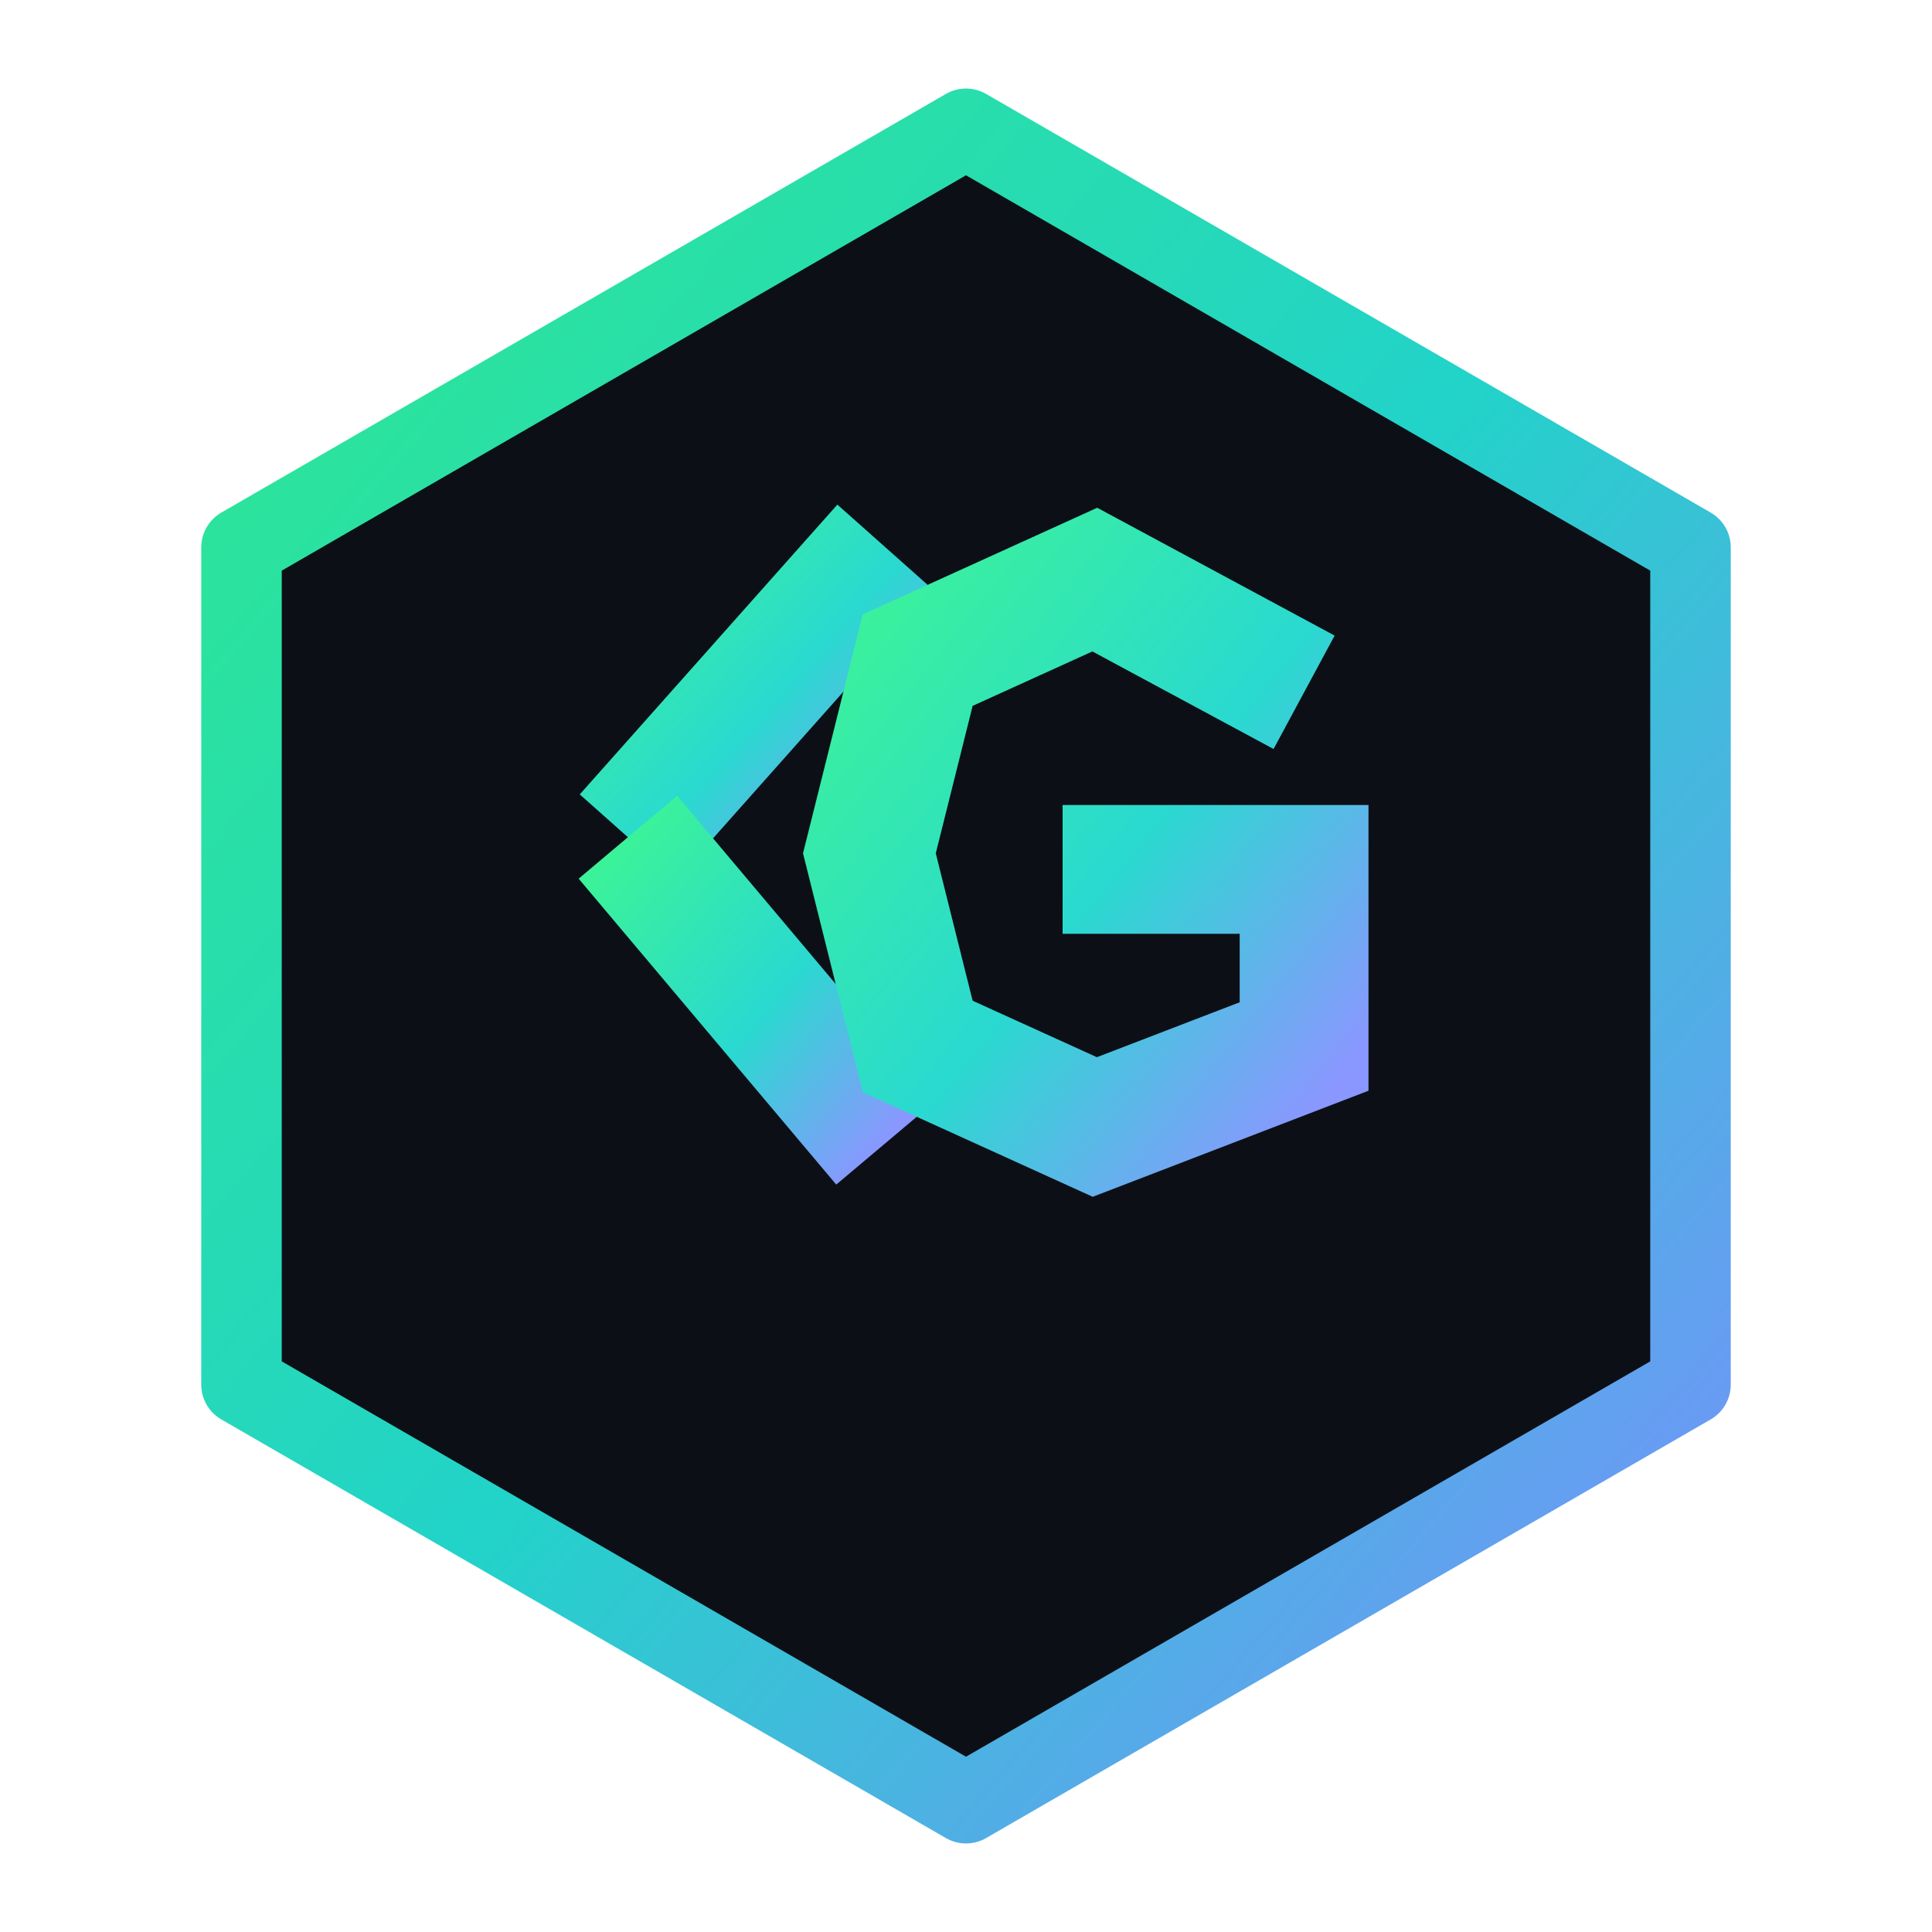
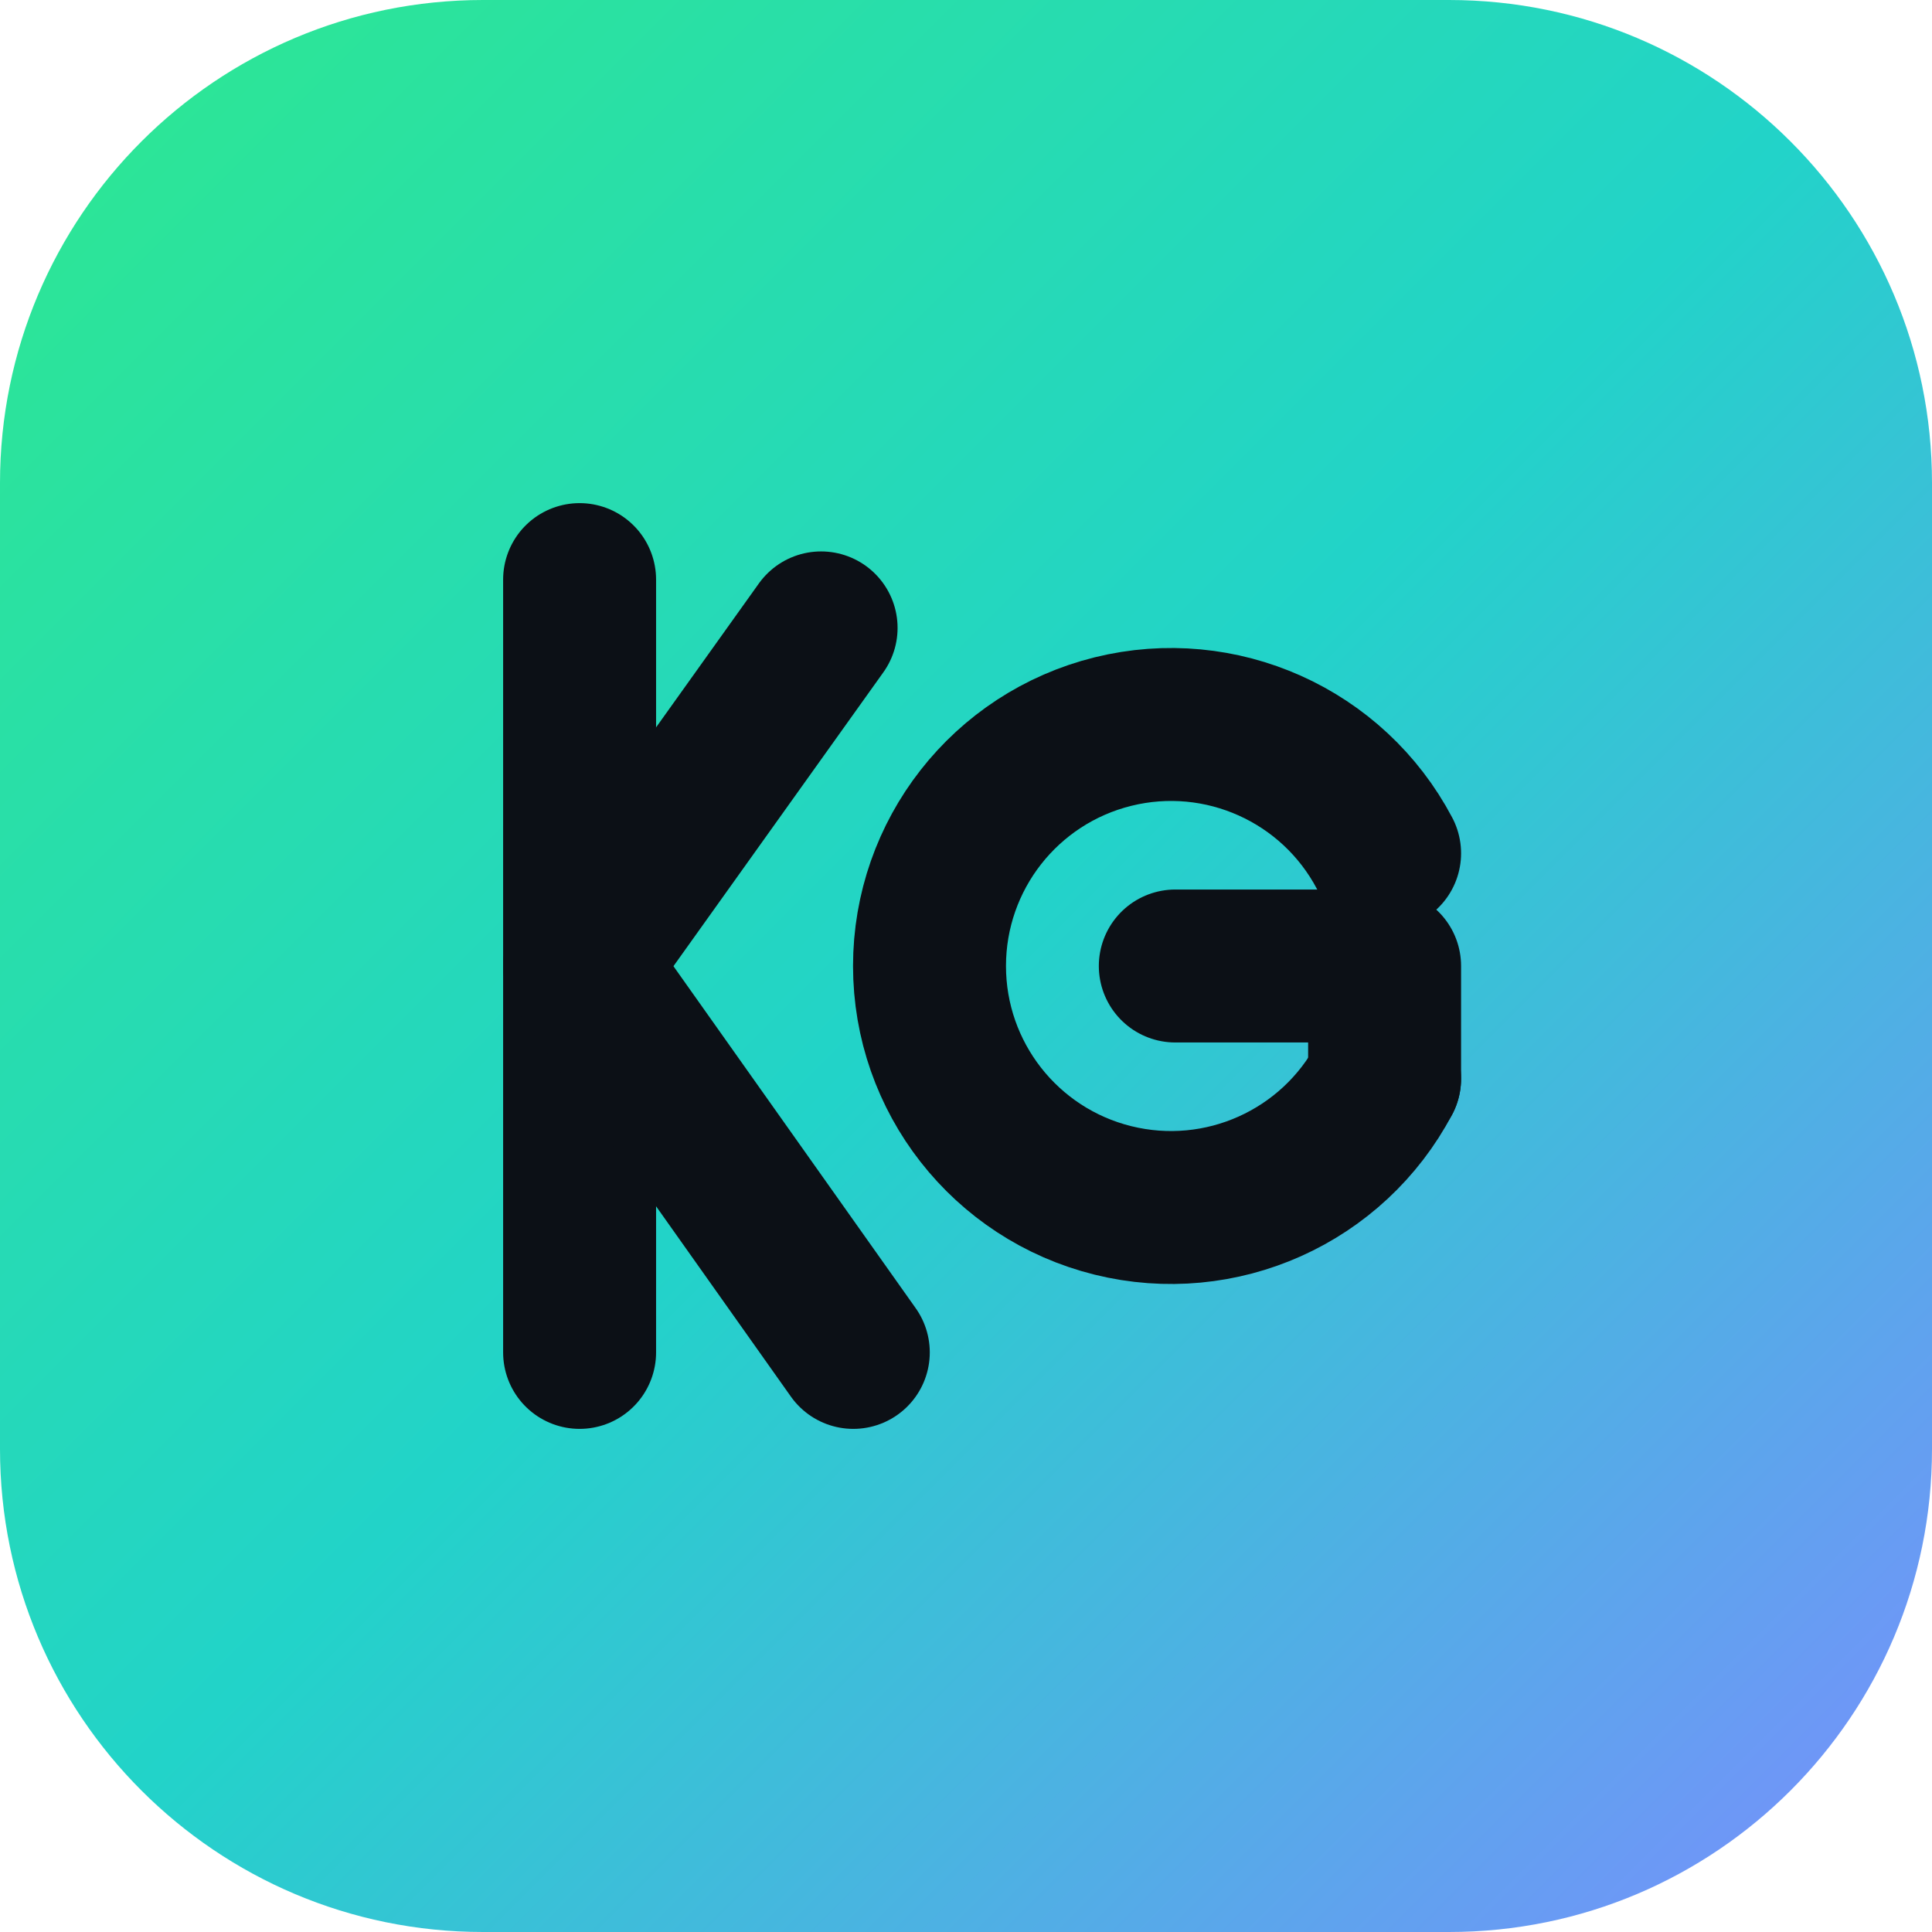
<svg xmlns="http://www.w3.org/2000/svg" viewBox="0 0 120 120" role="img" aria-label="Kishore Gupta">
  <defs>
-     <linearGradient id="kgHex" x1="0" y1="0" x2="1" y2="1">
+     <linearGradient id="kg" x1="0" y1="0" x2="1" y2="1">
      <stop offset="0" stop-color="#2ee88f" />
      <stop offset=".5" stop-color="#22d3c9" />
      <stop offset="1" stop-color="#7c8cff" />
    </linearGradient>
-     <linearGradient id="kgMono" x1="0" y1="0" x2="1" y2="1">
-       <stop offset="0" stop-color="#3bf29a" />
-       <stop offset=".55" stop-color="#2ad9d0" />
-       <stop offset="1" stop-color="#8a97ff" />
-     </linearGradient>
  </defs>
-   <path d="M60 8 L105 34 L105 86 L60 112 L15 86 L15 34 Z" fill="#0c1016" stroke="url(#kgHex)" stroke-width="5" stroke-linejoin="round" />
-   <g fill="none" stroke="url(#kgMono)" stroke-width="8" stroke-linecap="butt" stroke-linejoin="miter" stroke-miterlimit="10" transform="translate(-7,0)">
-     <path d="M46 33 V72" />
-     <path d="M46 52 L62 34" />
-     <path d="M46 52 L62 71" />
-     <path d="M88 43 L75 36 L64 41 L61 53 L64 65 L75 70 L88 65 L88 54 L73 54" />
+   <rect width="120" height="120" rx="30" fill="url(#kg)" />
+   <g fill="none" stroke="#0c1016" stroke-width="9.5" stroke-linecap="round" stroke-linejoin="round" transform="translate(-6,0)">
+     <path d="M42 36 V84" />
+     <path d="M42 60 L57 39" />
+     <path d="M42 60 L59 84" />
+     <path d="M92 53 A15 15 0 1 0 92 67" />
+     <path d="M92 67 V60 H79" />
  </g>
</svg>
